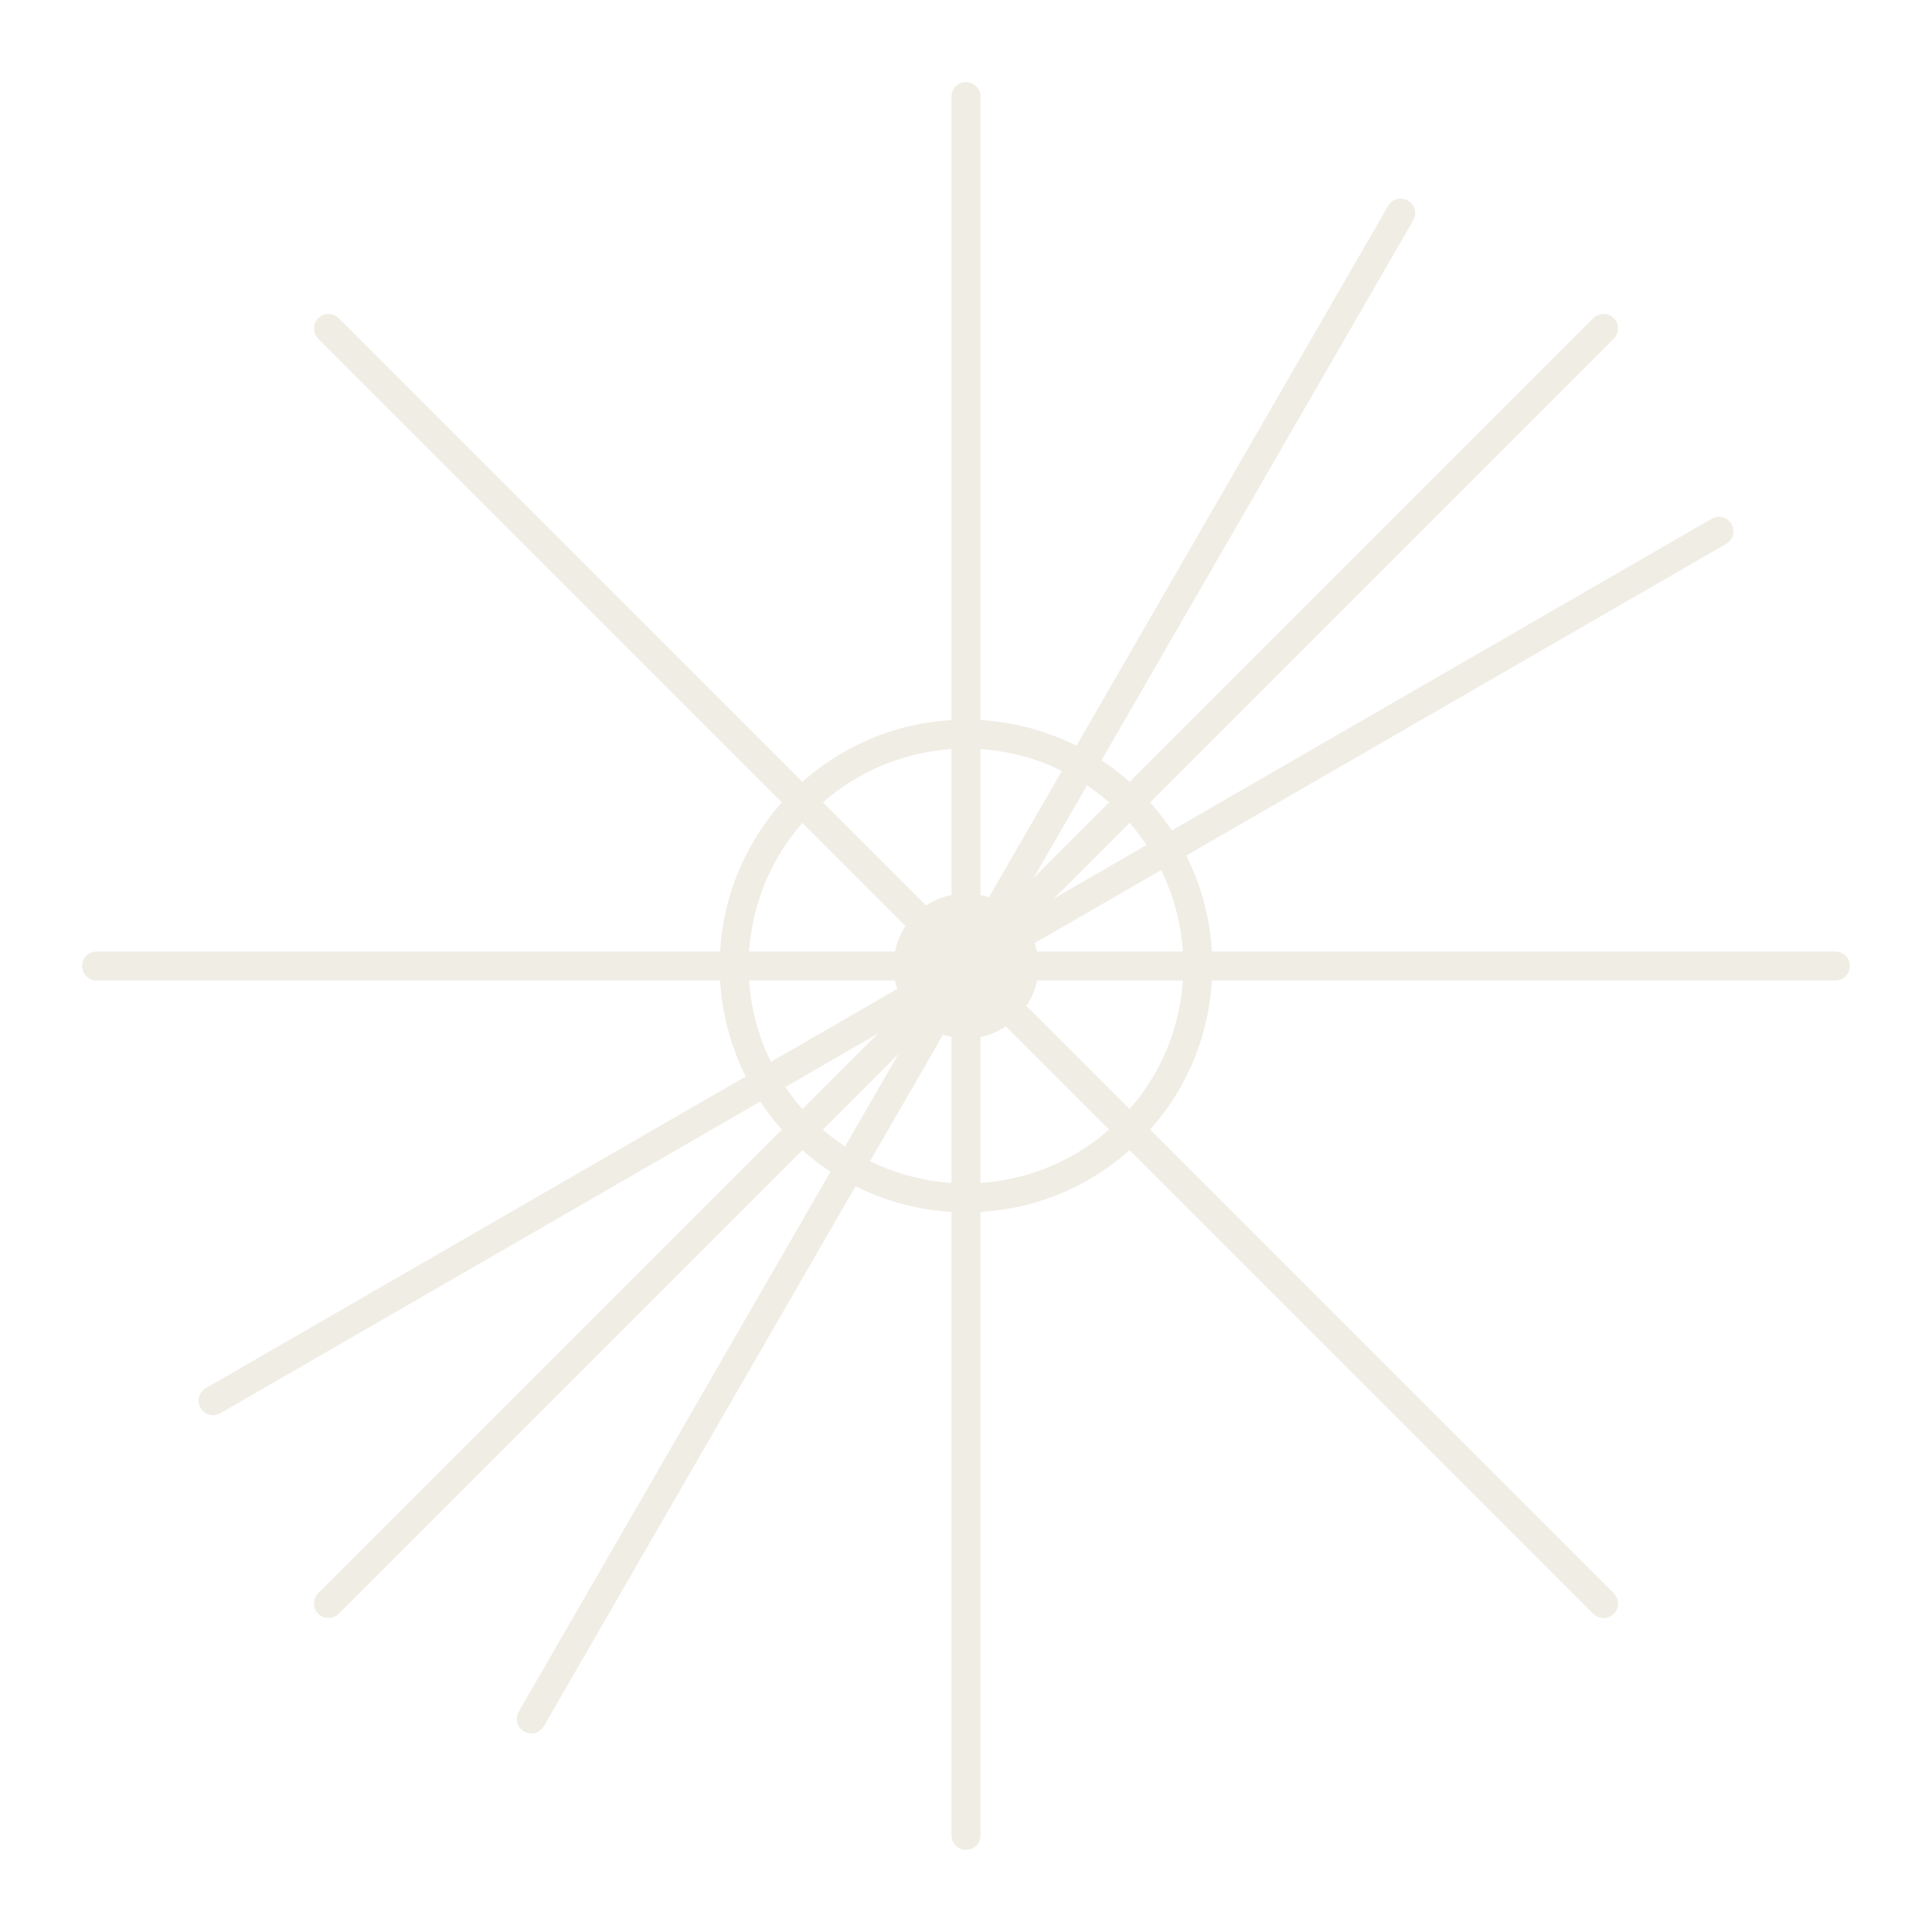
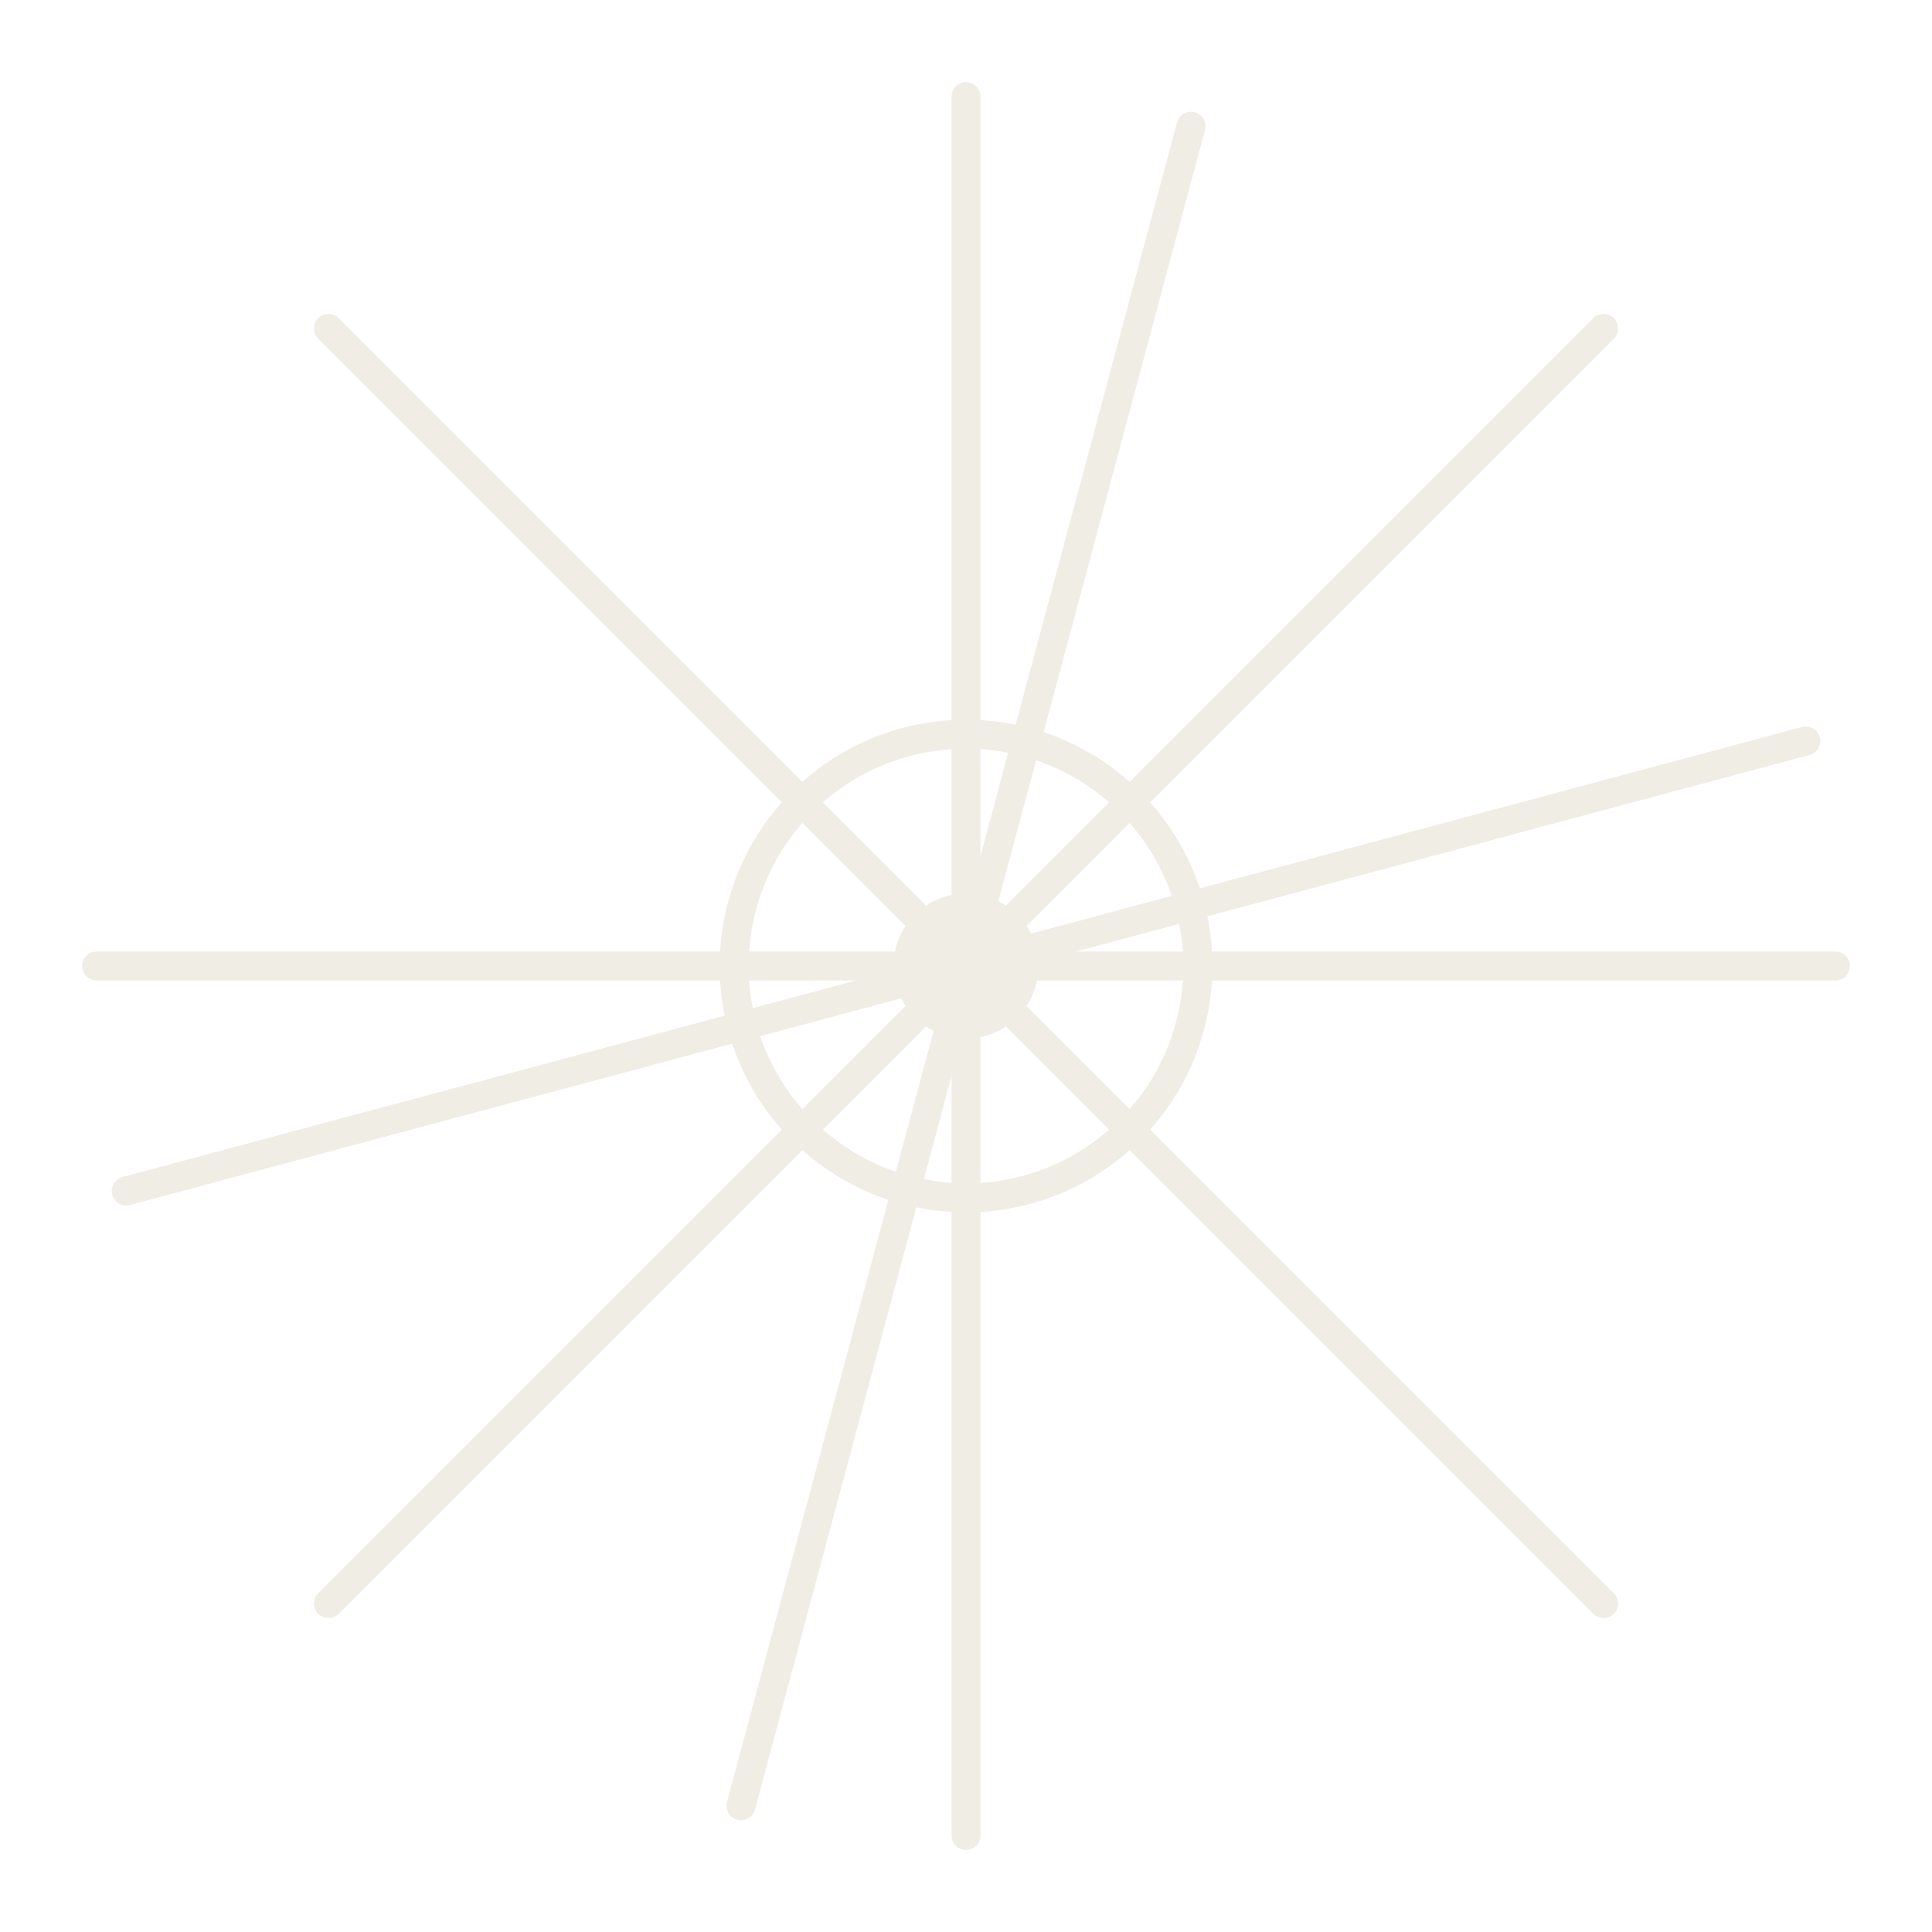
<svg xmlns="http://www.w3.org/2000/svg" viewBox="0 0 100 100" fill="none">
  <g stroke="#F0EDE5" stroke-width="1.5" stroke-linecap="round">
    <line x1="50" y1="5" x2="50" y2="95" />
    <line x1="5" y1="50" x2="95" y2="50" />
    <line x1="17" y1="17" x2="83" y2="83" />
    <line x1="83" y1="17" x2="17" y2="83" />
-     <line x1="50" y1="5" x2="50" y2="95" transform="rotate(30 50 50)" />
-     <line x1="50" y1="5" x2="50" y2="95" transform="rotate(60 50 50)" />
+     <line x1="50" y1="5" x2="50" y2="95" transform="rotate(15 50 50)" />
+     <line x1="50" y1="5" x2="50" y2="95" transform="rotate(75 50 50)" />
    <circle cx="50" cy="50" r="12" stroke-width="1.5" />
    <circle cx="50" cy="50" r="3" fill="#F0EDE5" />
  </g>
</svg>
